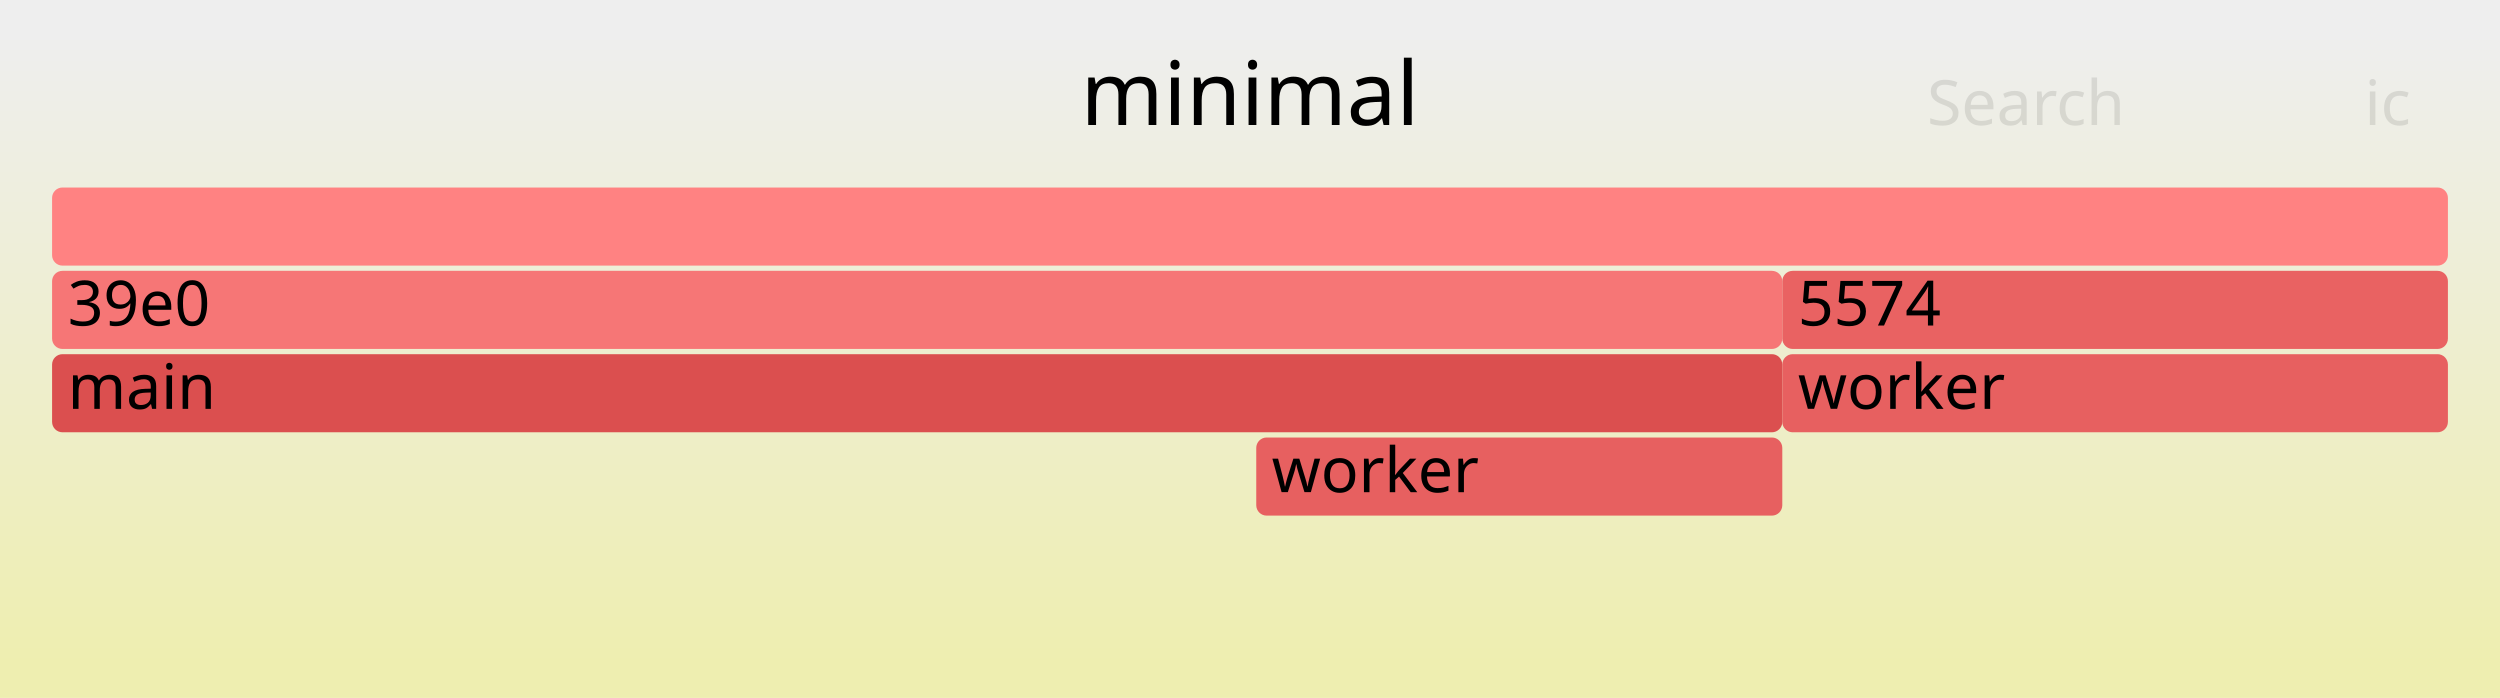
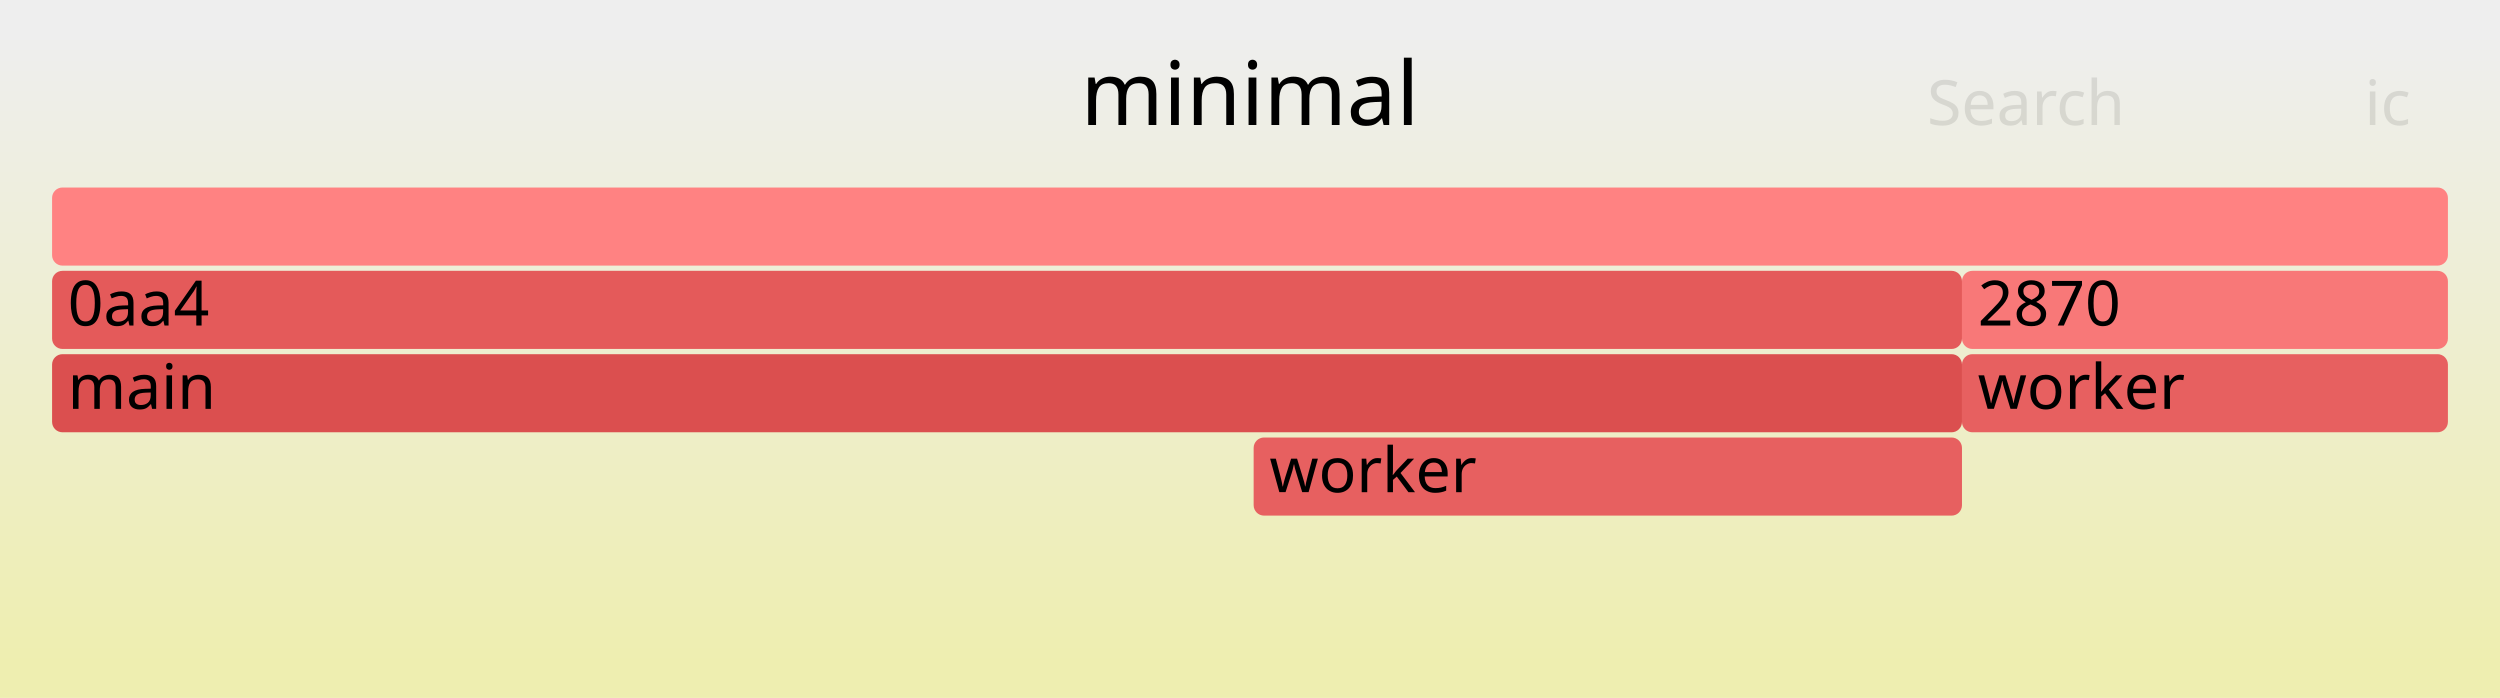
<svg xmlns="http://www.w3.org/2000/svg" version="1.1" width="480" height="134" viewBox="0 0 480 134">
  <defs>
    <linearGradient id="background" y1="0" y2="1" x1="0" x2="0">
      <stop stop-color="#eeeeee" offset="5%" />
      <stop stop-color="#eeeeb0" offset="95%" />
    </linearGradient>
  </defs>
  <style type="text/css">
	text { font-family:Verdana; font-size:12px; fill:rgb(0,0,0); }
	#search, #ignorecase { opacity:0.1; cursor:pointer; }
	#search:hover, #search.show, #ignorecase:hover, #ignorecase.show { opacity:1; }
	#subtitle { text-anchor:middle; font-color:rgb(160,160,160); }
	#title { text-anchor:middle; font-size:17px}
	#unzoom { cursor:pointer; }
	#frames &gt; *:hover { stroke:black; stroke-width:0.5; cursor:pointer; }
	.hide { display:none; }
	.parent { opacity:0.5; }
</style>
  <rect x="0.0" y="0" width="480.0" height="134.0" fill="url(#background)" />
  <text id="title" x="240.00" y="24">minimal</text>
  <text id="details" x="10.00" y="117"> </text>
  <text id="unzoom" x="10.00" y="24" class="hide">Reset Zoom</text>
  <text id="search" x="370.00" y="24">Search</text>
  <text id="ignorecase" x="454.00" y="24">ic</text>
  <text id="matched" x="370.00" y="117"> </text>
  <g id="frames">
    <g>
+       <rect x="376.7" y="68" width="93.3" height="15.0" fill="rgb(231,96,96)" rx="2" ry="2" />
+       <text x="379.73" y="78.5">worker</text>
+     </g>
+     <g>
+       <rect x="10.0" y="68" width="366.7" height="15.0" fill="rgb(219,79,79)" rx="2" ry="2" />
+       <text x="13.00" y="78.5">main</text>
+     </g>
+     <g>
+       <rect x="10.0" y="52" width="366.7" height="15.0" fill="rgb(228,90,90)" rx="2" ry="2" />
+       <text x="13.00" y="62.5">0aa4</text>
+     </g>
+     <g>
+       <rect x="240.7" y="84" width="136.0" height="15.0" fill="rgb(231,96,96)" rx="2" ry="2" />
+       <text x="243.74" y="94.5">worker</text>
+     </g>
+     <g>
      <rect x="10.0" y="36" width="460.0" height="15.0" fill="rgb(255,130,130)" rx="2" ry="2" />
      <text x="13.00" y="46.5" />
    </g>
    <g>
-       <rect x="342.2" y="52" width="127.8" height="15.0" fill="rgb(233,98,98)" rx="2" ry="2" />
-       <text x="345.21" y="62.5">5574</text>
-     </g>
-     <g>
-       <rect x="10.0" y="68" width="332.2" height="15.0" fill="rgb(219,79,79)" rx="2" ry="2" />
-       <text x="13.00" y="78.5">main</text>
-     </g>
-     <g>
-       <rect x="241.2" y="84" width="101.0" height="15.0" fill="rgb(231,96,96)" rx="2" ry="2" />
-       <text x="244.17" y="94.5">worker</text>
-     </g>
-     <g>
-       <rect x="342.2" y="68" width="127.8" height="15.0" fill="rgb(231,96,96)" rx="2" ry="2" />
-       <text x="345.21" y="78.5">worker</text>
-     </g>
-     <g>
-       <rect x="10.0" y="52" width="332.2" height="15.0" fill="rgb(246,118,118)" rx="2" ry="2" />
-       <text x="13.00" y="62.5">39e0</text>
+       <rect x="376.7" y="52" width="93.3" height="15.0" fill="rgb(248,120,120)" rx="2" ry="2" />
+       <text x="379.73" y="62.5">2870</text>
    </g>
  </g>
</svg>
